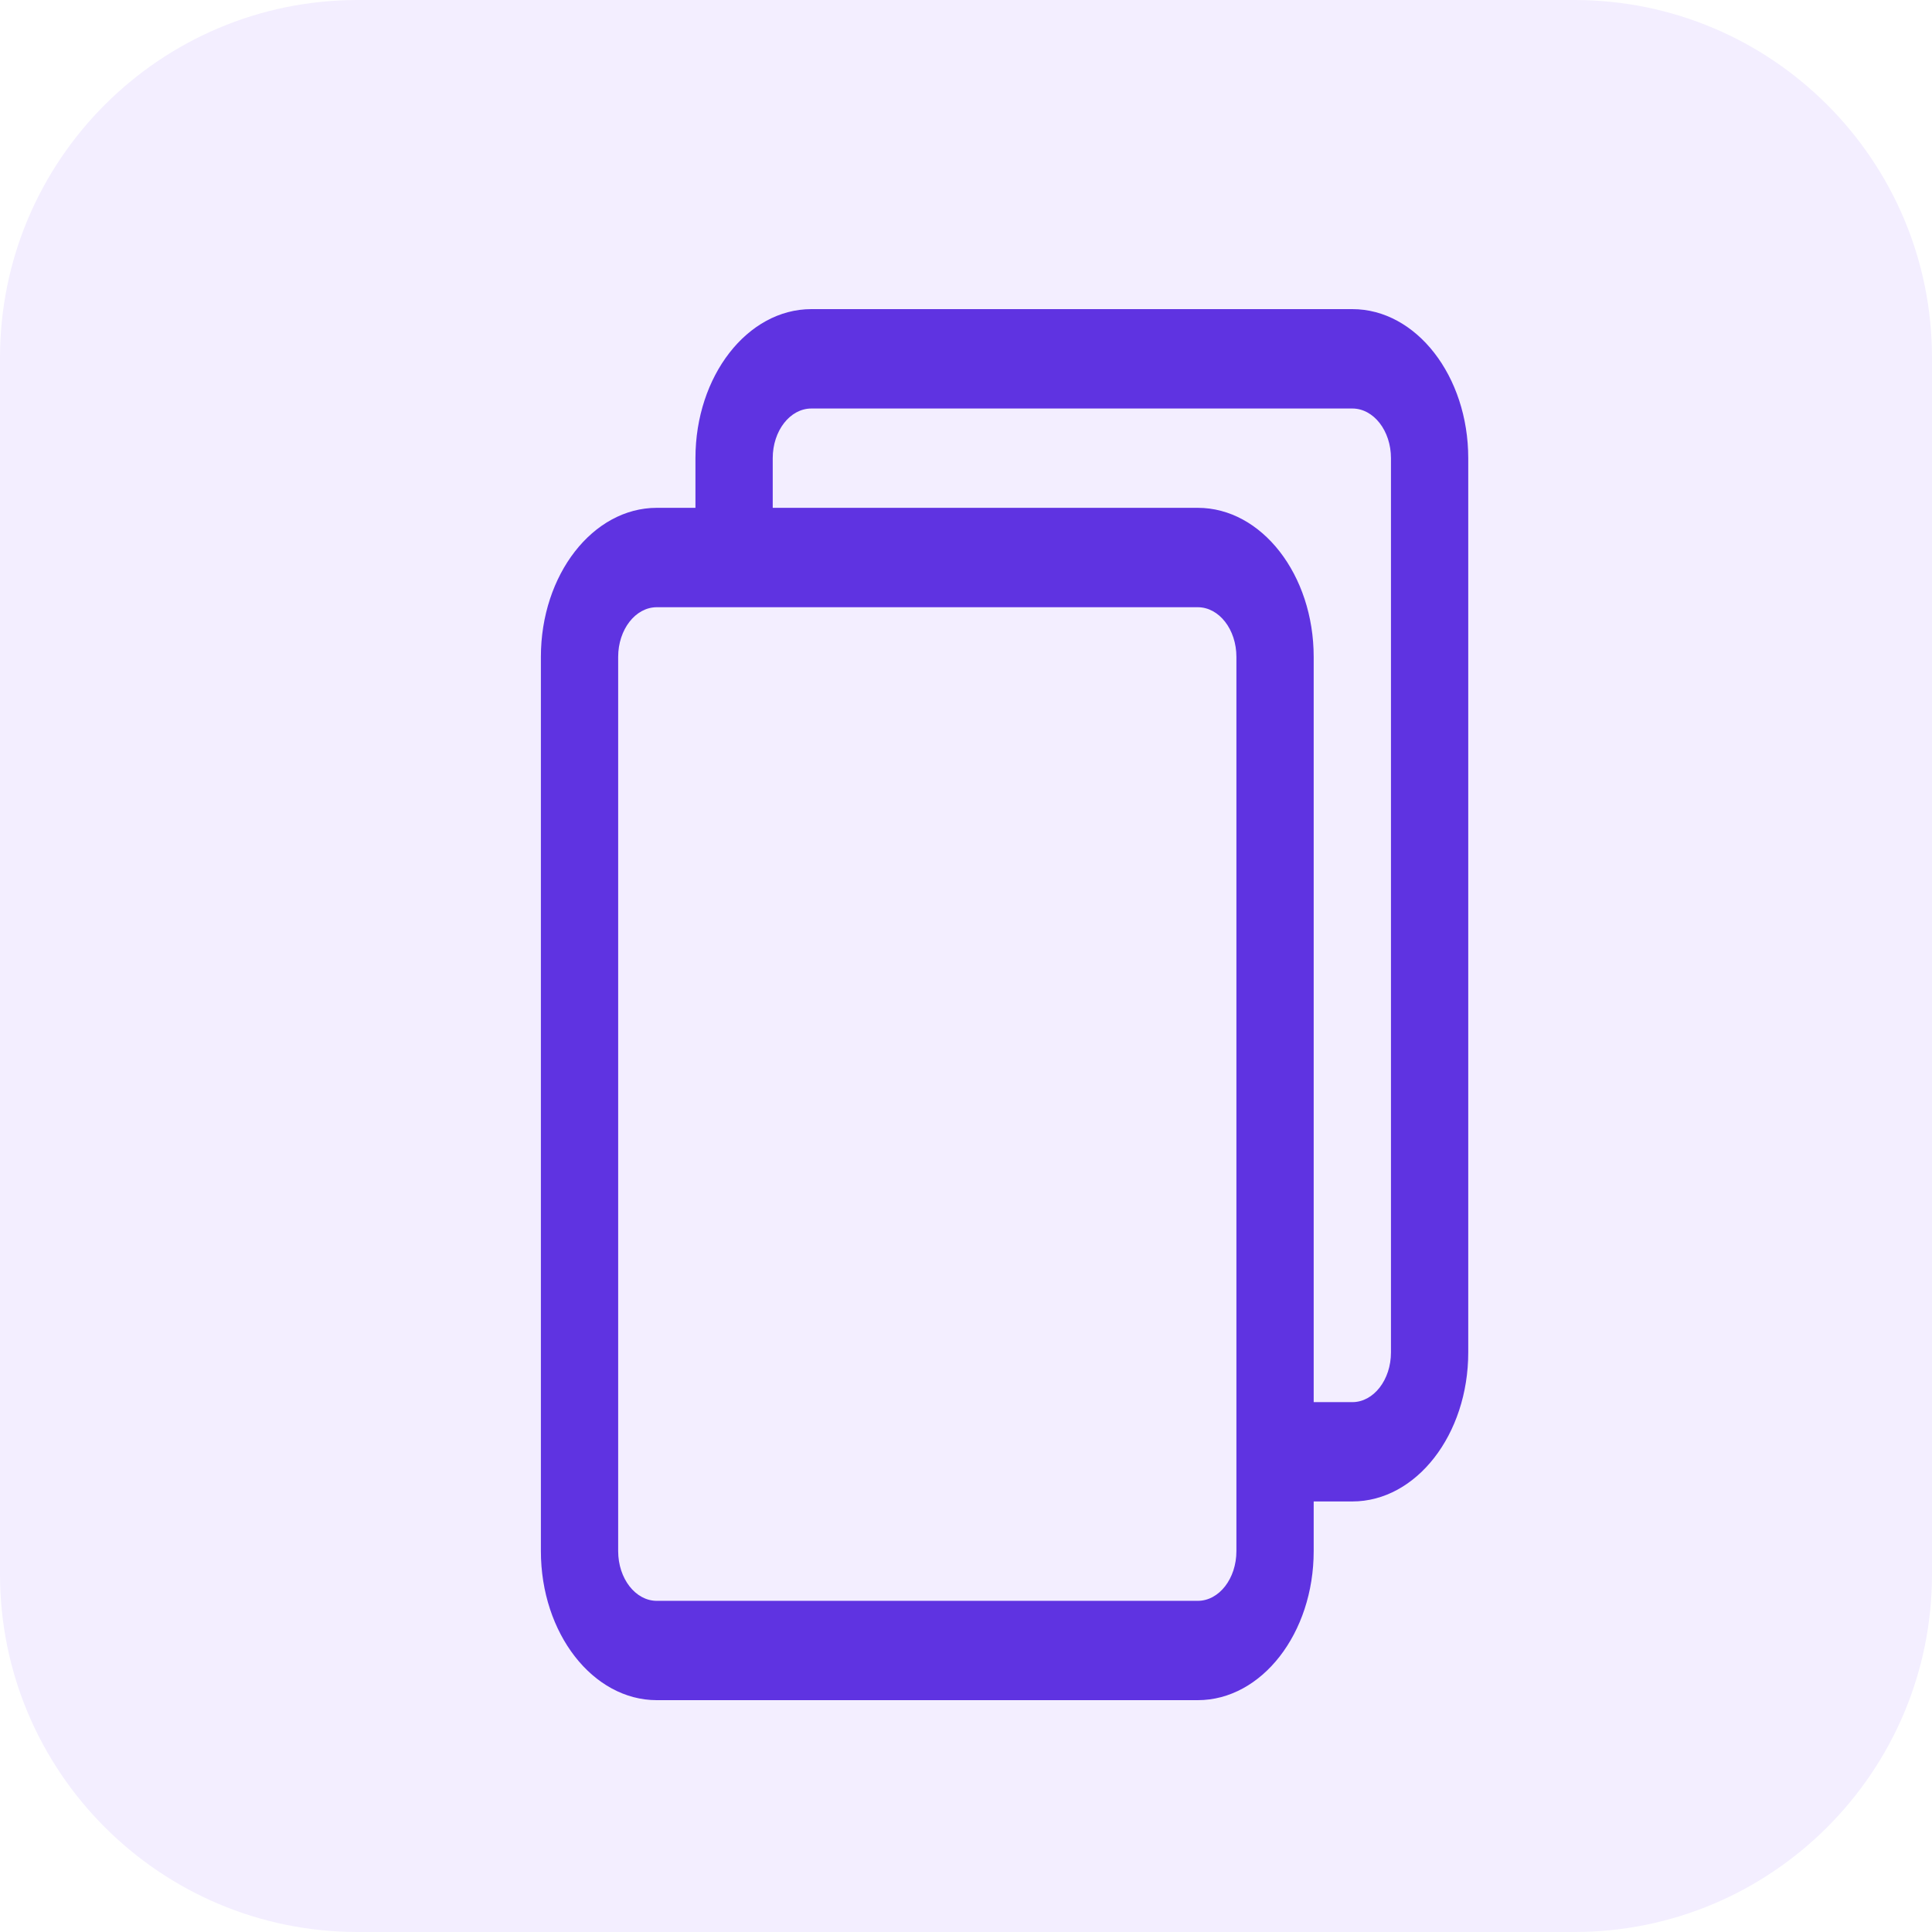
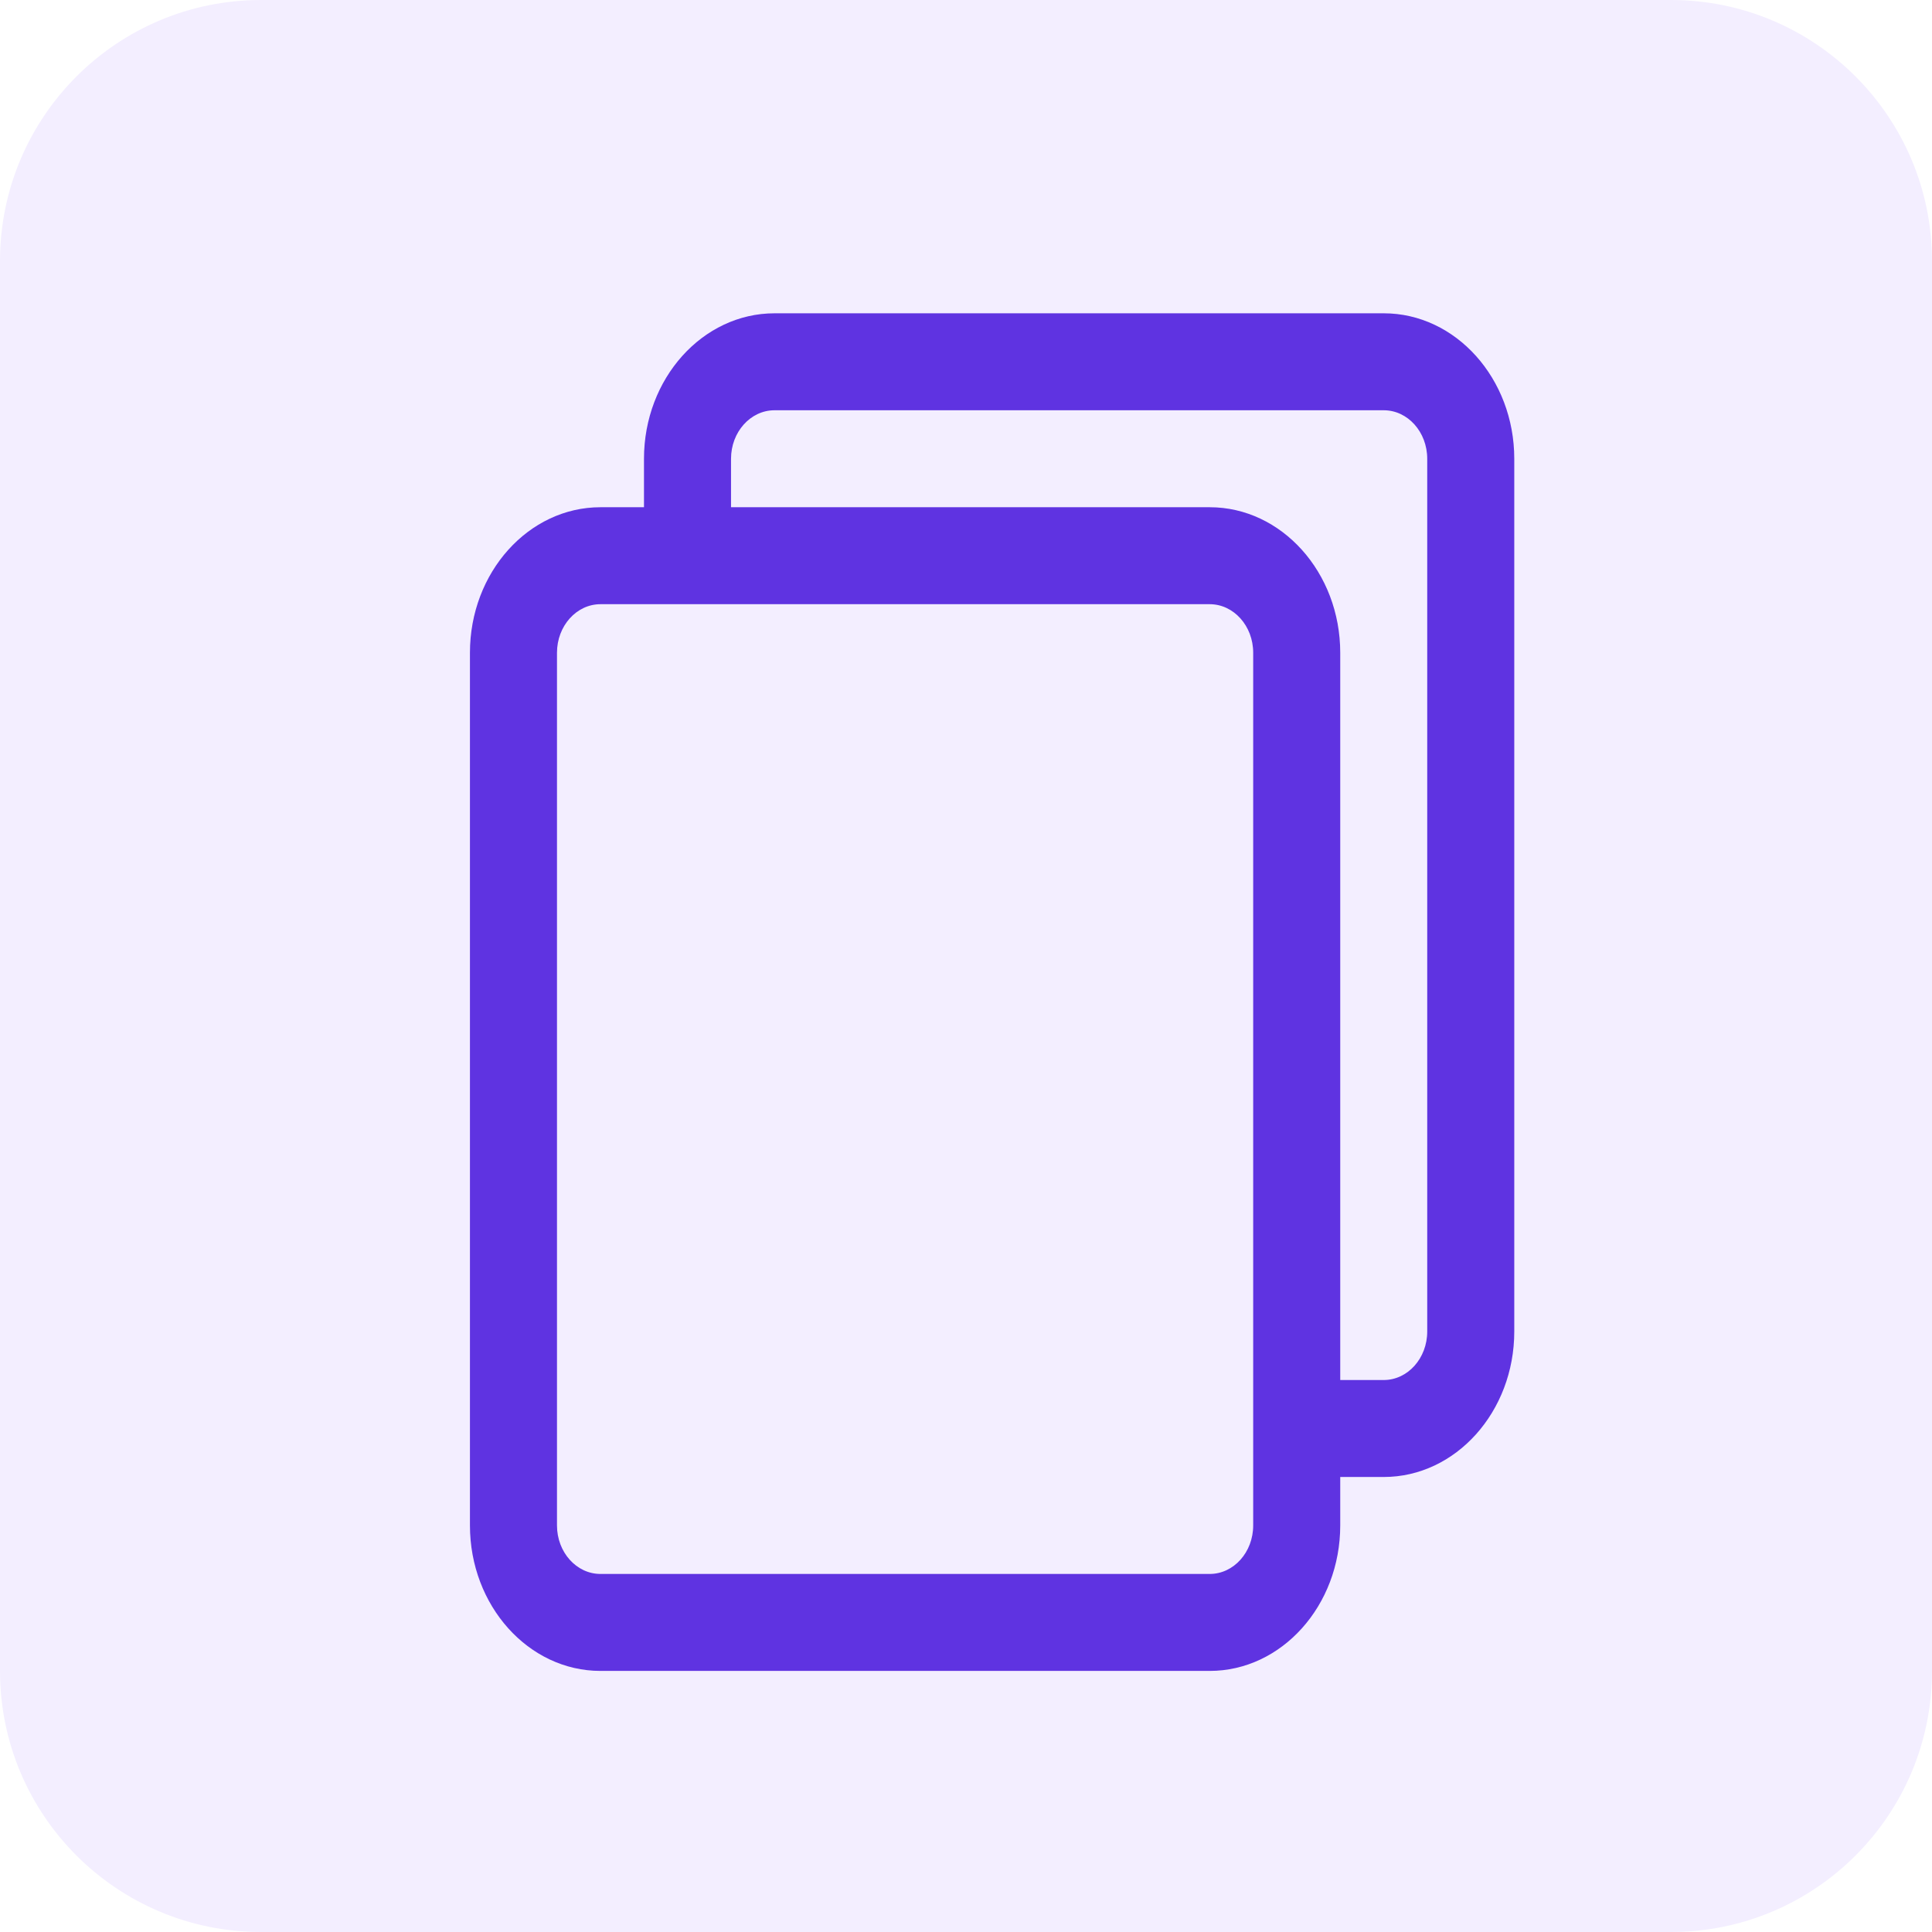
- <svg xmlns="http://www.w3.org/2000/svg" width="27" height="27" viewBox="0 0 27 27" fill="none">
-   <rect width="27" height="27" rx="5" fill="#F3EEFF" />
-   <path d="M18.899 4.32H11.339C10.445 4.32 9.719 5.255 9.719 6.403V7.097H9.179C8.285 7.097 7.559 8.032 7.559 9.18V21.677C7.559 22.826 8.285 23.76 9.179 23.76H16.739C17.632 23.76 18.359 22.826 18.359 21.677V20.983H18.899C19.792 20.983 20.519 20.049 20.519 18.9V6.403C20.519 5.255 19.792 4.32 18.899 4.32ZM17.279 21.677C17.279 22.061 17.037 22.372 16.739 22.372H9.179C8.881 22.372 8.639 22.061 8.639 21.677V9.18C8.639 8.797 8.881 8.486 9.179 8.486H16.739C17.037 8.486 17.279 8.797 17.279 9.18V21.677ZM19.439 18.9C19.439 19.283 19.197 19.595 18.899 19.595H18.359V9.18C18.359 8.032 17.632 7.097 16.739 7.097H10.799V6.403C10.799 6.02 11.041 5.709 11.339 5.709H18.899C19.197 5.709 19.439 6.02 19.439 6.403V18.9Z" fill="#5F33E1" />
+ <svg xmlns="http://www.w3.org/2000/svg" width="37" height="37" viewBox="0 0 37 37" fill="none">
+   <rect width="37" height="37" rx="5" fill="#F3EEFF" />
+   <path d="M26.5 6H14.833C13.455 6 12.333 7.25 12.333 8.786V9.714H11.5C10.121 9.714 9 10.964 9 12.5V29.214C9 30.75 10.121 32 11.5 32H23.167C24.545 32 25.667 30.75 25.667 29.214V28.286H26.5C27.879 28.286 29 27.036 29 25.5V8.786C29 7.25 27.879 6 26.5 6ZM24 29.214C24 29.727 23.627 30.143 23.167 30.143H11.5C11.04 30.143 10.667 29.727 10.667 29.214V12.5C10.667 11.988 11.04 11.571 11.5 11.571H23.167C23.627 11.571 24 11.988 24 12.5V29.214ZM27.333 25.5C27.333 26.012 26.96 26.429 26.5 26.429H25.667V12.5C25.667 10.964 24.545 9.714 23.167 9.714H14V8.786C14 8.273 14.373 7.857 14.833 7.857H26.5C26.96 7.857 27.333 8.273 27.333 8.786V25.5Z" fill="#5F33E1" />
</svg>
